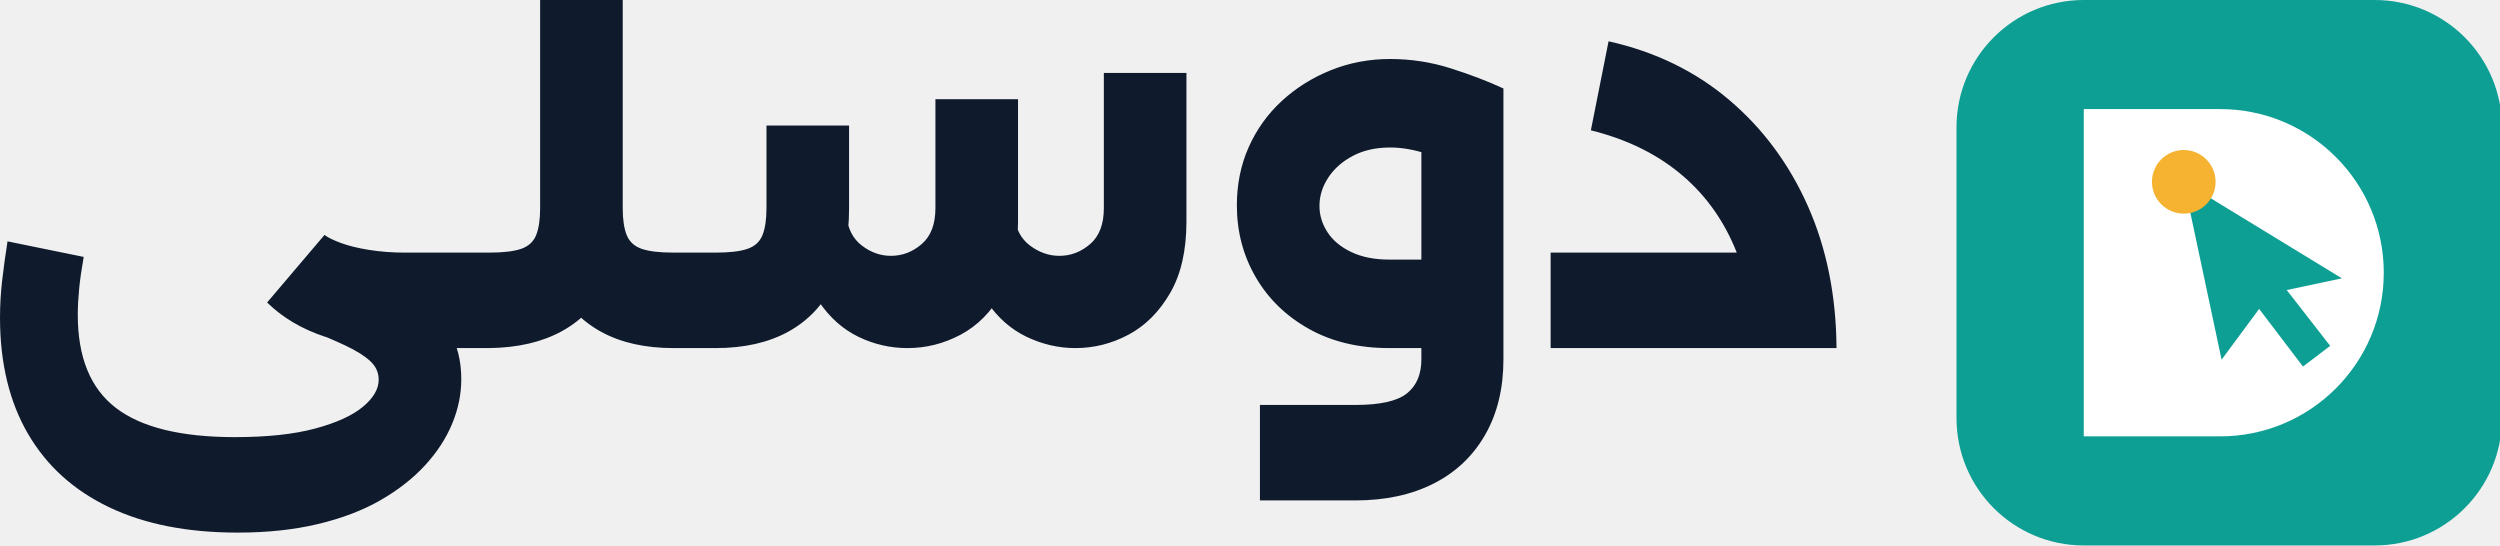
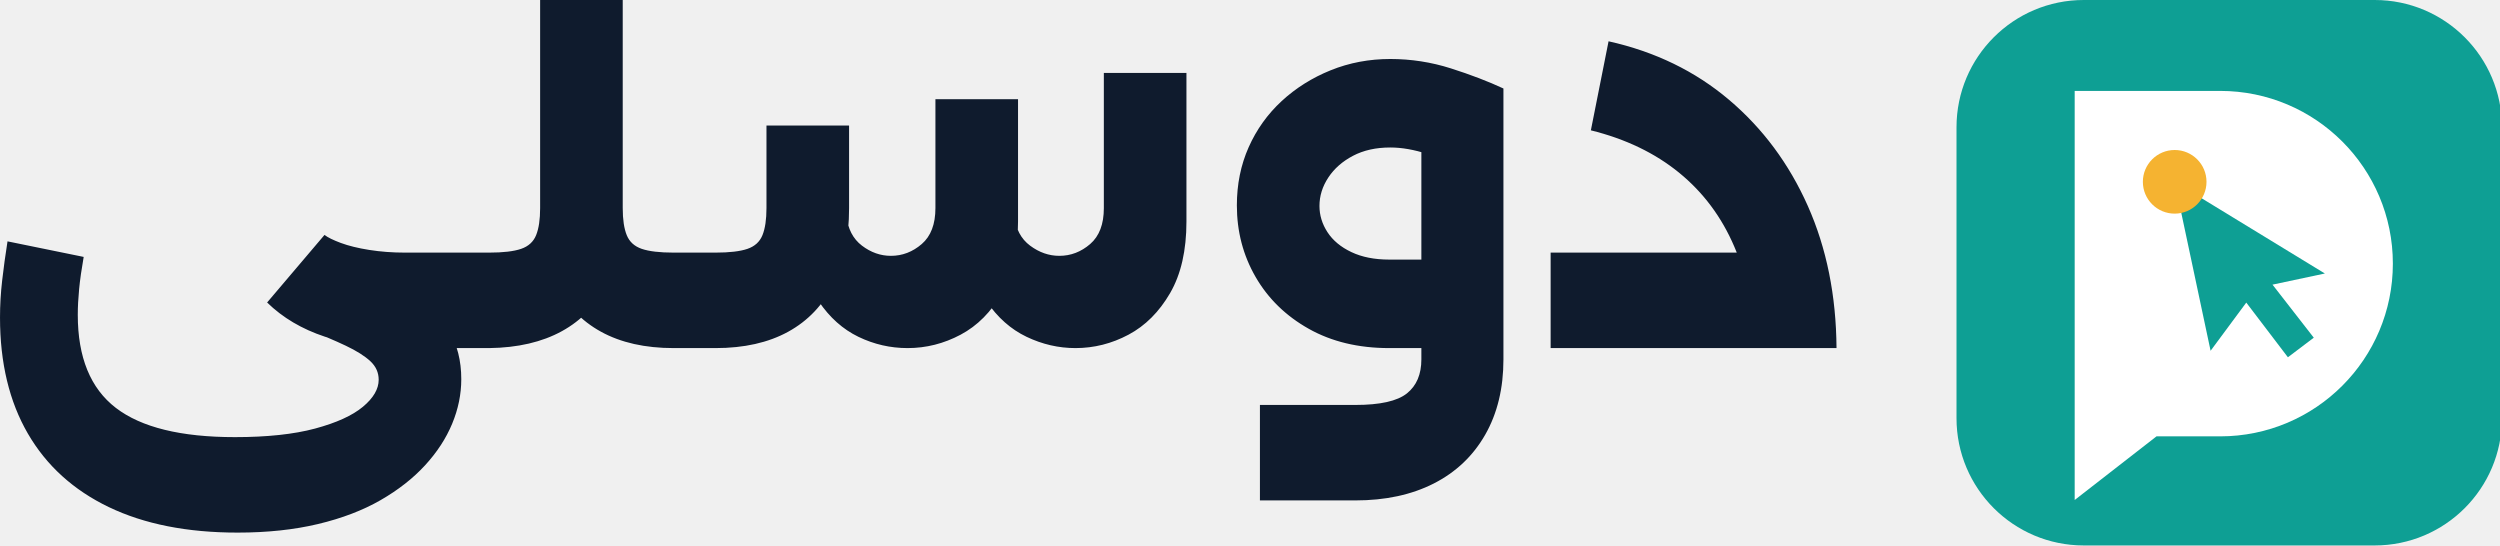
<svg xmlns="http://www.w3.org/2000/svg" viewBox="0 0 550 120" width="550" height="120" role="img" aria-label="دوسلي">
  <path transform="translate(-4.01 76.58)" d="M56.286 40.592Q39.648 40.592 27.966 34.987Q16.284 29.382 10.148 18.821Q4.012 8.26 4.012 -6.726Q4.012 -10.738 4.484 -14.868Q4.956 -18.998 5.664 -23.482L22.42 -20.06Q21.712 -16.048 21.417 -12.98Q21.122 -9.912 21.122 -7.316Q21.122 6.726 29.5 13.157Q37.878 19.588 55.696 19.588Q66.316 19.588 73.337 17.7Q80.358 15.812 83.839 12.921Q87.32 10.03 87.32 6.962Q87.32 4.602 85.491 2.891Q83.662 1.18 80.063 -0.531Q76.464 -2.242 71.272 -4.248L76.464 -21.83Q81.184 -19.824 86.258 -17.405Q91.332 -14.986 95.698 -11.682Q100.064 -8.378 102.778 -3.835Q105.492 0.708 105.492 6.844Q105.492 11.8 103.486 16.638Q101.48 21.476 97.527 25.783Q93.574 30.09 87.733 33.453Q81.892 36.816 73.986 38.704Q66.08 40.592 56.286 40.592ZM93.102 0.0Q73.042 0.0 62.776 -10.03L75.402 -24.898Q76.464 -24.072 79.001 -23.128Q81.538 -22.184 85.255 -21.594Q88.972 -21.004 93.102 -21.004H106.318V0.0ZM106.318 0.0V-21.004Q107.38 -21.004 108.029 -18.172Q108.678 -15.34 108.678 -10.62Q108.678 -5.782 108.029 -2.891Q107.38 0.0 106.318 0.0ZM66.08 69.03Q62.422 69.03 60.003 66.611Q57.584 64.192 57.584 60.652Q57.584 56.876 60.003 54.457Q62.422 52.038 66.08 52.038Q69.738 52.038 72.157 54.457Q74.576 56.876 74.576 60.652Q74.576 64.192 72.157 66.611Q69.738 69.03 66.08 69.03ZM46.61 69.03Q42.952 69.03 40.533 66.611Q38.114 64.192 38.114 60.652Q38.114 56.876 40.533 54.457Q42.952 52.038 46.61 52.038Q50.268 52.038 52.687 54.457Q55.106 56.876 55.106 60.652Q55.106 64.192 52.687 66.611Q50.268 69.03 46.61 69.03ZM106.318 0.0V-21.004H111.628Q116.23 -21.004 118.649 -21.83Q121.068 -22.656 121.953 -24.839Q122.838 -27.022 122.838 -30.798V-102.188H141.01V-30.798Q141.01 -21.004 137.588 -14.16Q134.166 -7.316 127.617 -3.717Q121.068 -0.118 111.628 0.0ZM152.22 0.0Q142.78 0.0 136.231 -3.599Q129.682 -7.198 126.26 -14.101Q122.838 -21.004 122.838 -30.798H141.01Q141.01 -27.022 141.895 -24.839Q142.78 -22.656 145.199 -21.83Q147.618 -21.004 152.22 -21.004H154.934V0.0ZM154.934 0.0V-21.004Q156.114 -21.004 156.704 -18.172Q157.294 -15.34 157.294 -10.62Q157.294 -5.782 156.704 -2.891Q156.114 0.0 154.934 0.0ZM106.318 0.0Q105.256 0.0 104.607 -2.891Q103.958 -5.782 103.958 -10.62Q103.958 -15.34 104.607 -18.172Q105.256 -21.004 106.318 -21.004ZM240.602 0.0Q235.056 0.0 229.864 -2.478Q224.672 -4.956 221.073 -10.266Q217.474 -15.576 216.766 -23.718L227.15 -29.146Q227.622 -24.78 230.631 -22.538Q233.64 -20.296 237.062 -20.296Q240.838 -20.296 243.847 -22.892Q246.856 -25.488 246.856 -30.798V-60.534H265.028V-27.848Q265.028 -18.29 261.429 -12.095Q257.83 -5.9 252.284 -2.95Q246.738 0.0 240.602 0.0ZM154.934 0.0V-21.004H161.424Q166.026 -21.004 168.445 -21.83Q170.864 -22.656 171.749 -24.839Q172.634 -27.022 172.634 -30.798V-48.97H190.806V-30.798Q190.806 -21.004 187.384 -14.101Q183.962 -7.198 177.413 -3.599Q170.864 0.0 161.424 0.0ZM203.668 0.0Q198.004 0.0 192.871 -2.478Q187.738 -4.956 184.139 -10.266Q180.54 -15.576 179.714 -23.718L190.216 -29.146Q190.688 -24.78 193.638 -22.538Q196.588 -20.296 200.01 -20.296Q203.786 -20.296 206.795 -22.892Q209.804 -25.488 209.804 -30.798V-54.752H227.976V-27.848Q227.976 -18.29 224.436 -12.095Q220.896 -5.9 215.35 -2.95Q209.804 0.0 203.668 0.0ZM154.934 0.0Q153.872 0.0 153.223 -2.891Q152.574 -5.782 152.574 -10.62Q152.574 -15.34 153.223 -18.172Q153.872 -21.004 154.934 -21.004ZM281.194 33.512V12.508H302.198Q310.34 12.508 313.526 9.971Q316.712 7.434 316.712 2.478V-57.112H334.766V2.478Q334.766 12.036 330.754 19.057Q326.742 26.078 319.426 29.795Q312.11 33.512 302.198 33.512ZM309.632 0.0Q299.484 0.0 291.932 -4.248Q284.38 -8.496 280.25 -15.635Q276.12 -22.774 276.12 -31.388Q276.12 -38.35 278.716 -44.191Q281.312 -50.032 285.973 -54.339Q290.634 -58.646 296.77 -61.124Q302.906 -63.602 309.868 -63.602Q316.712 -63.602 323.202 -61.537Q329.692 -59.472 334.766 -57.112L327.332 -38.468Q317.42 -44.132 309.868 -44.132Q305.148 -44.132 301.667 -42.303Q298.186 -40.474 296.239 -37.524Q294.292 -34.574 294.292 -31.27Q294.292 -28.202 296.062 -25.488Q297.832 -22.774 301.313 -21.122Q304.794 -19.47 309.632 -19.47H328.394V0.0ZM389.872 0.0Q389.754 -12.508 385.565 -22.302Q381.376 -32.096 373.411 -38.586Q365.446 -45.076 354.0 -47.908L357.894 -67.496Q373.234 -64.074 384.385 -54.634Q395.536 -45.194 401.731 -31.27Q407.926 -17.346 408.044 0.0ZM345.15 0.0V-21.004H401.908V0.0Z" fill="#0F1B2D" />
  <rect x="430.432" y="0" width="120" height="120" rx="28.00" fill="#0E9F94" />
-   <path d="M458.43 24.00 H488.43 A36.00 36.00 0 0 1 488.43 96.00 H458.43 Z" fill="#FFFFFF" />
-   <path d="M480.43 40.00 L488.75 79.13 L497.01 67.96 L506.65 80.64 L512.64 76.09 L503.08 63.81 L515.21 61.23 Z" fill="#0E9F94" />
-   <circle cx="480.43" cy="40.00" r="7.00" fill="#F5B331" />
+   <path d="M456.43 20.00 H488.43 A38.00 38.00 0 0 1 488.43 96.00 H474.43 L456.43 110.00 Z" fill="#FFFFFF" />
+   <path d="M478.43 40.00 L486.33 77.17 L494.18 66.57 L503.34 78.60 L509.03 74.29 L499.95 62.62 L511.47 60.17 Z" fill="#0E9F94" />
+   <circle cx="478.43" cy="40.00" r="7.00" fill="#F5B331" />
</svg>
